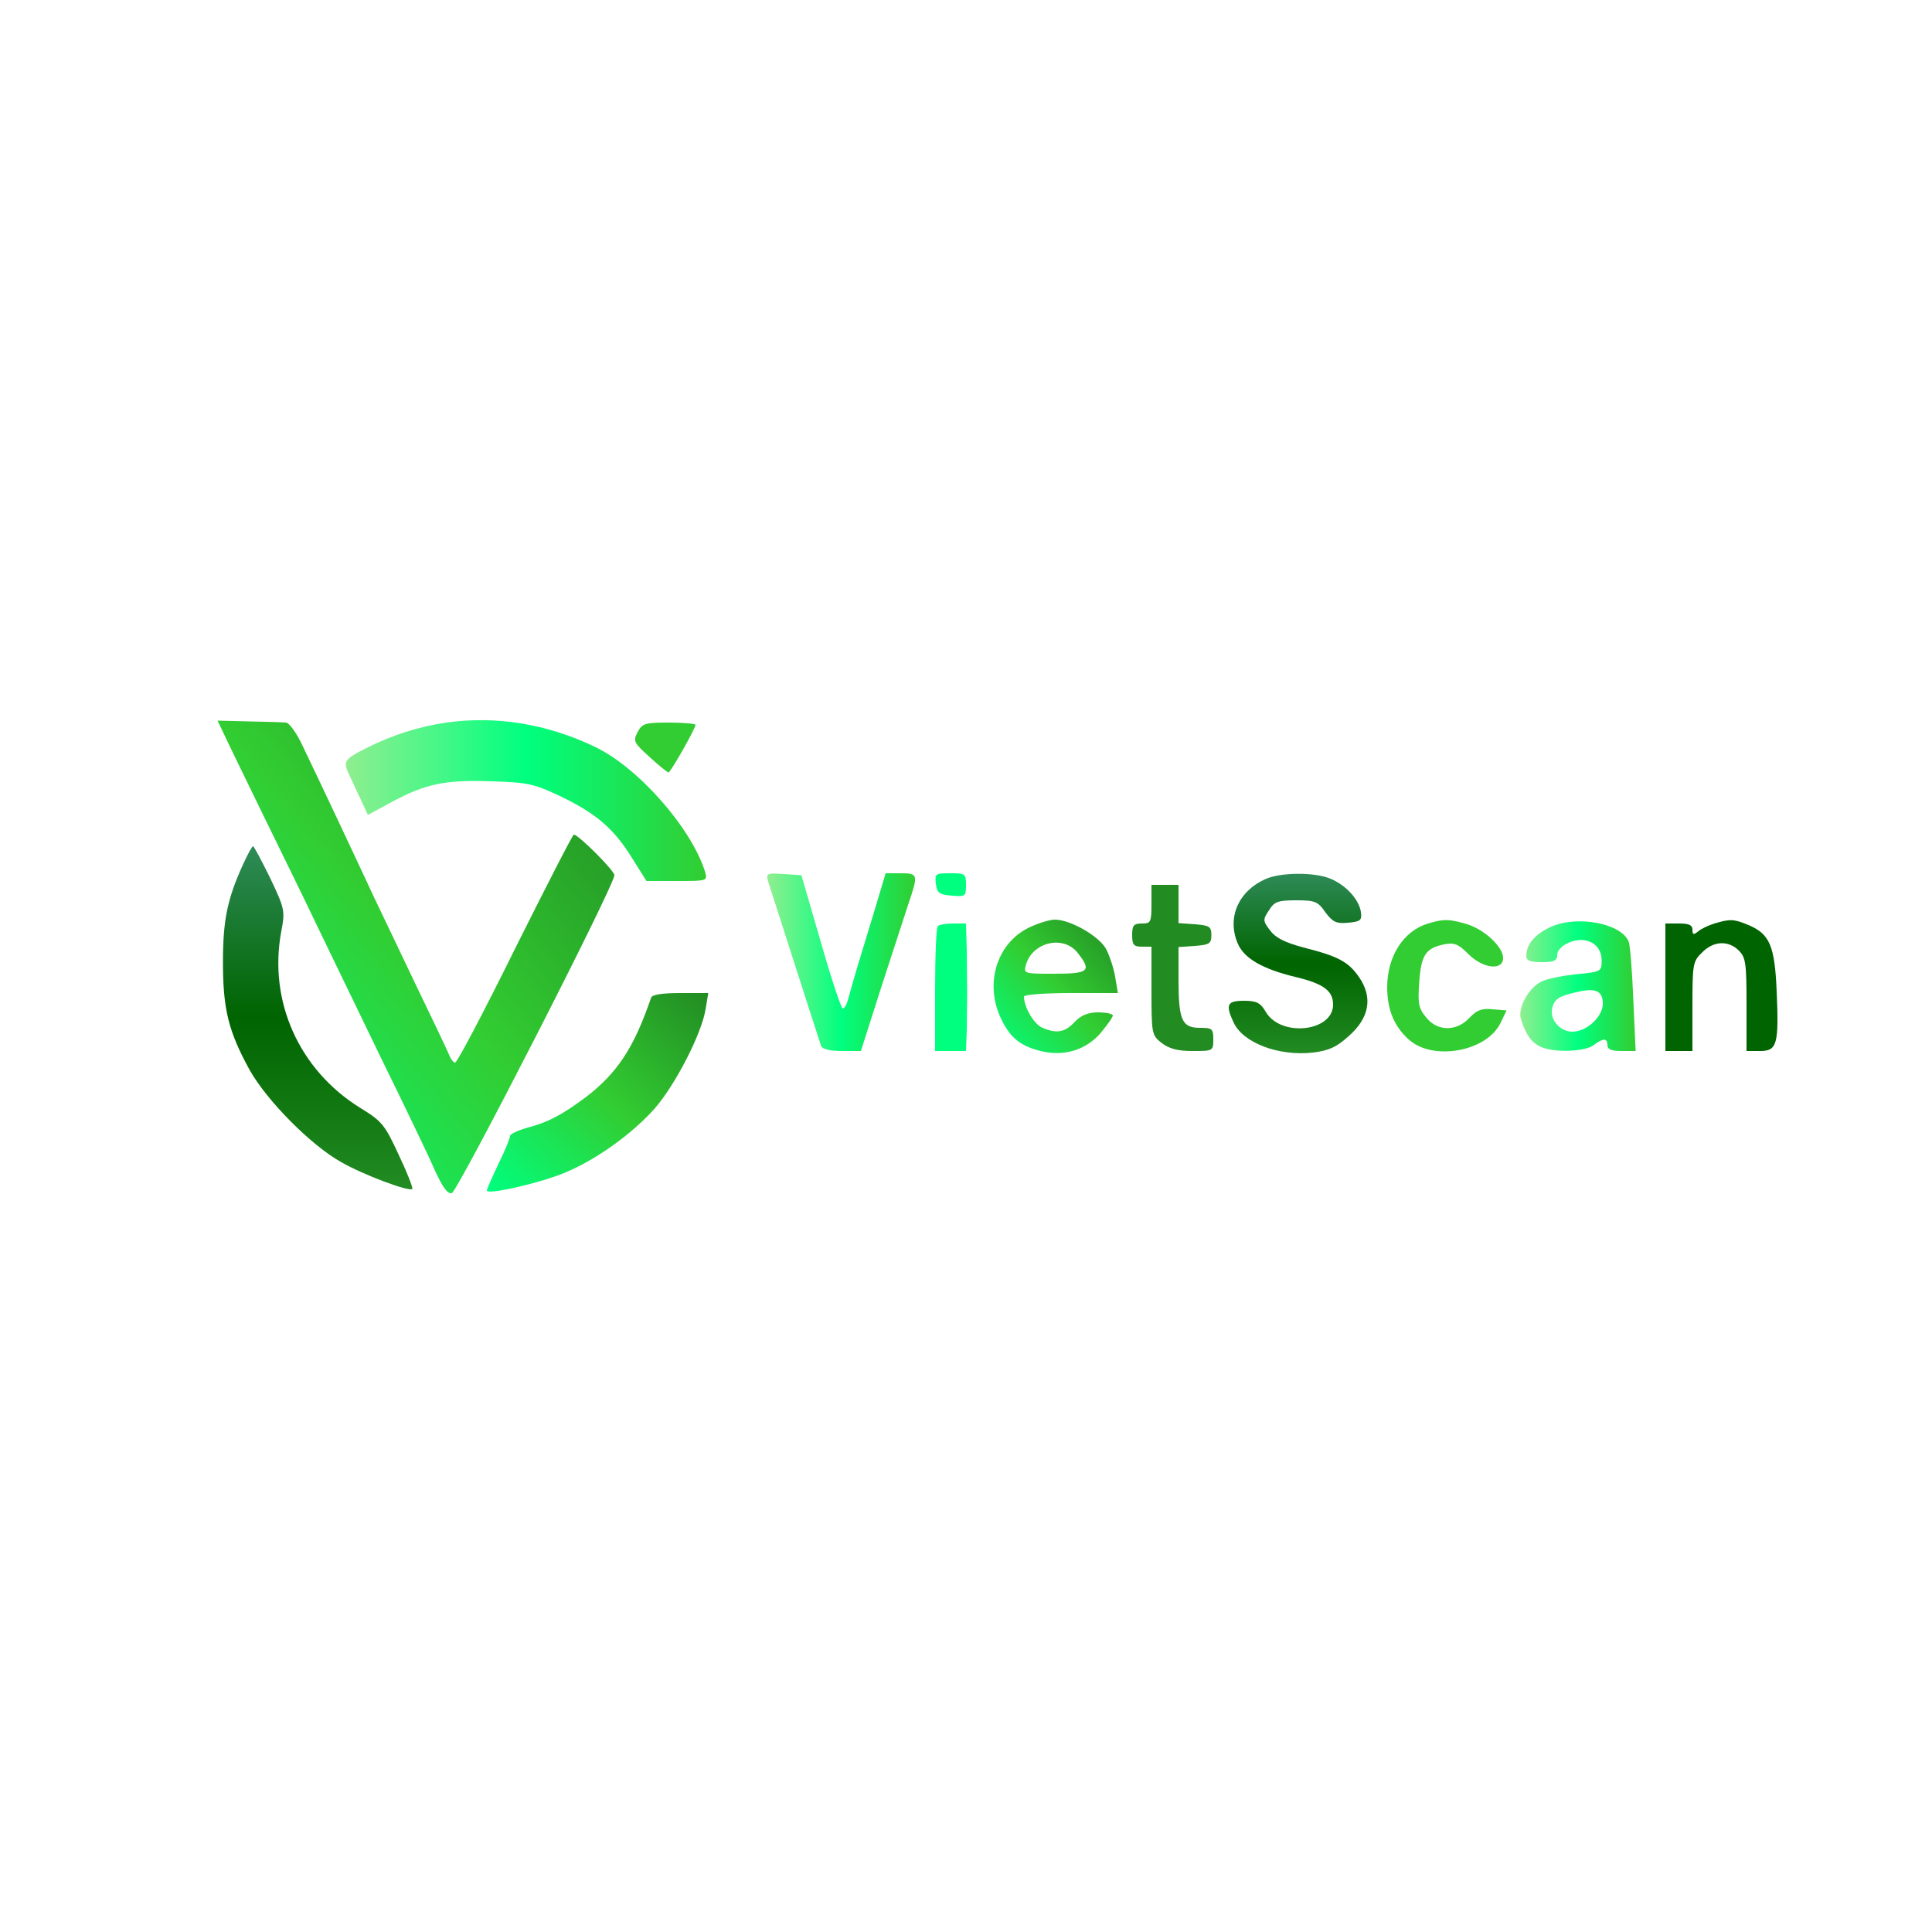
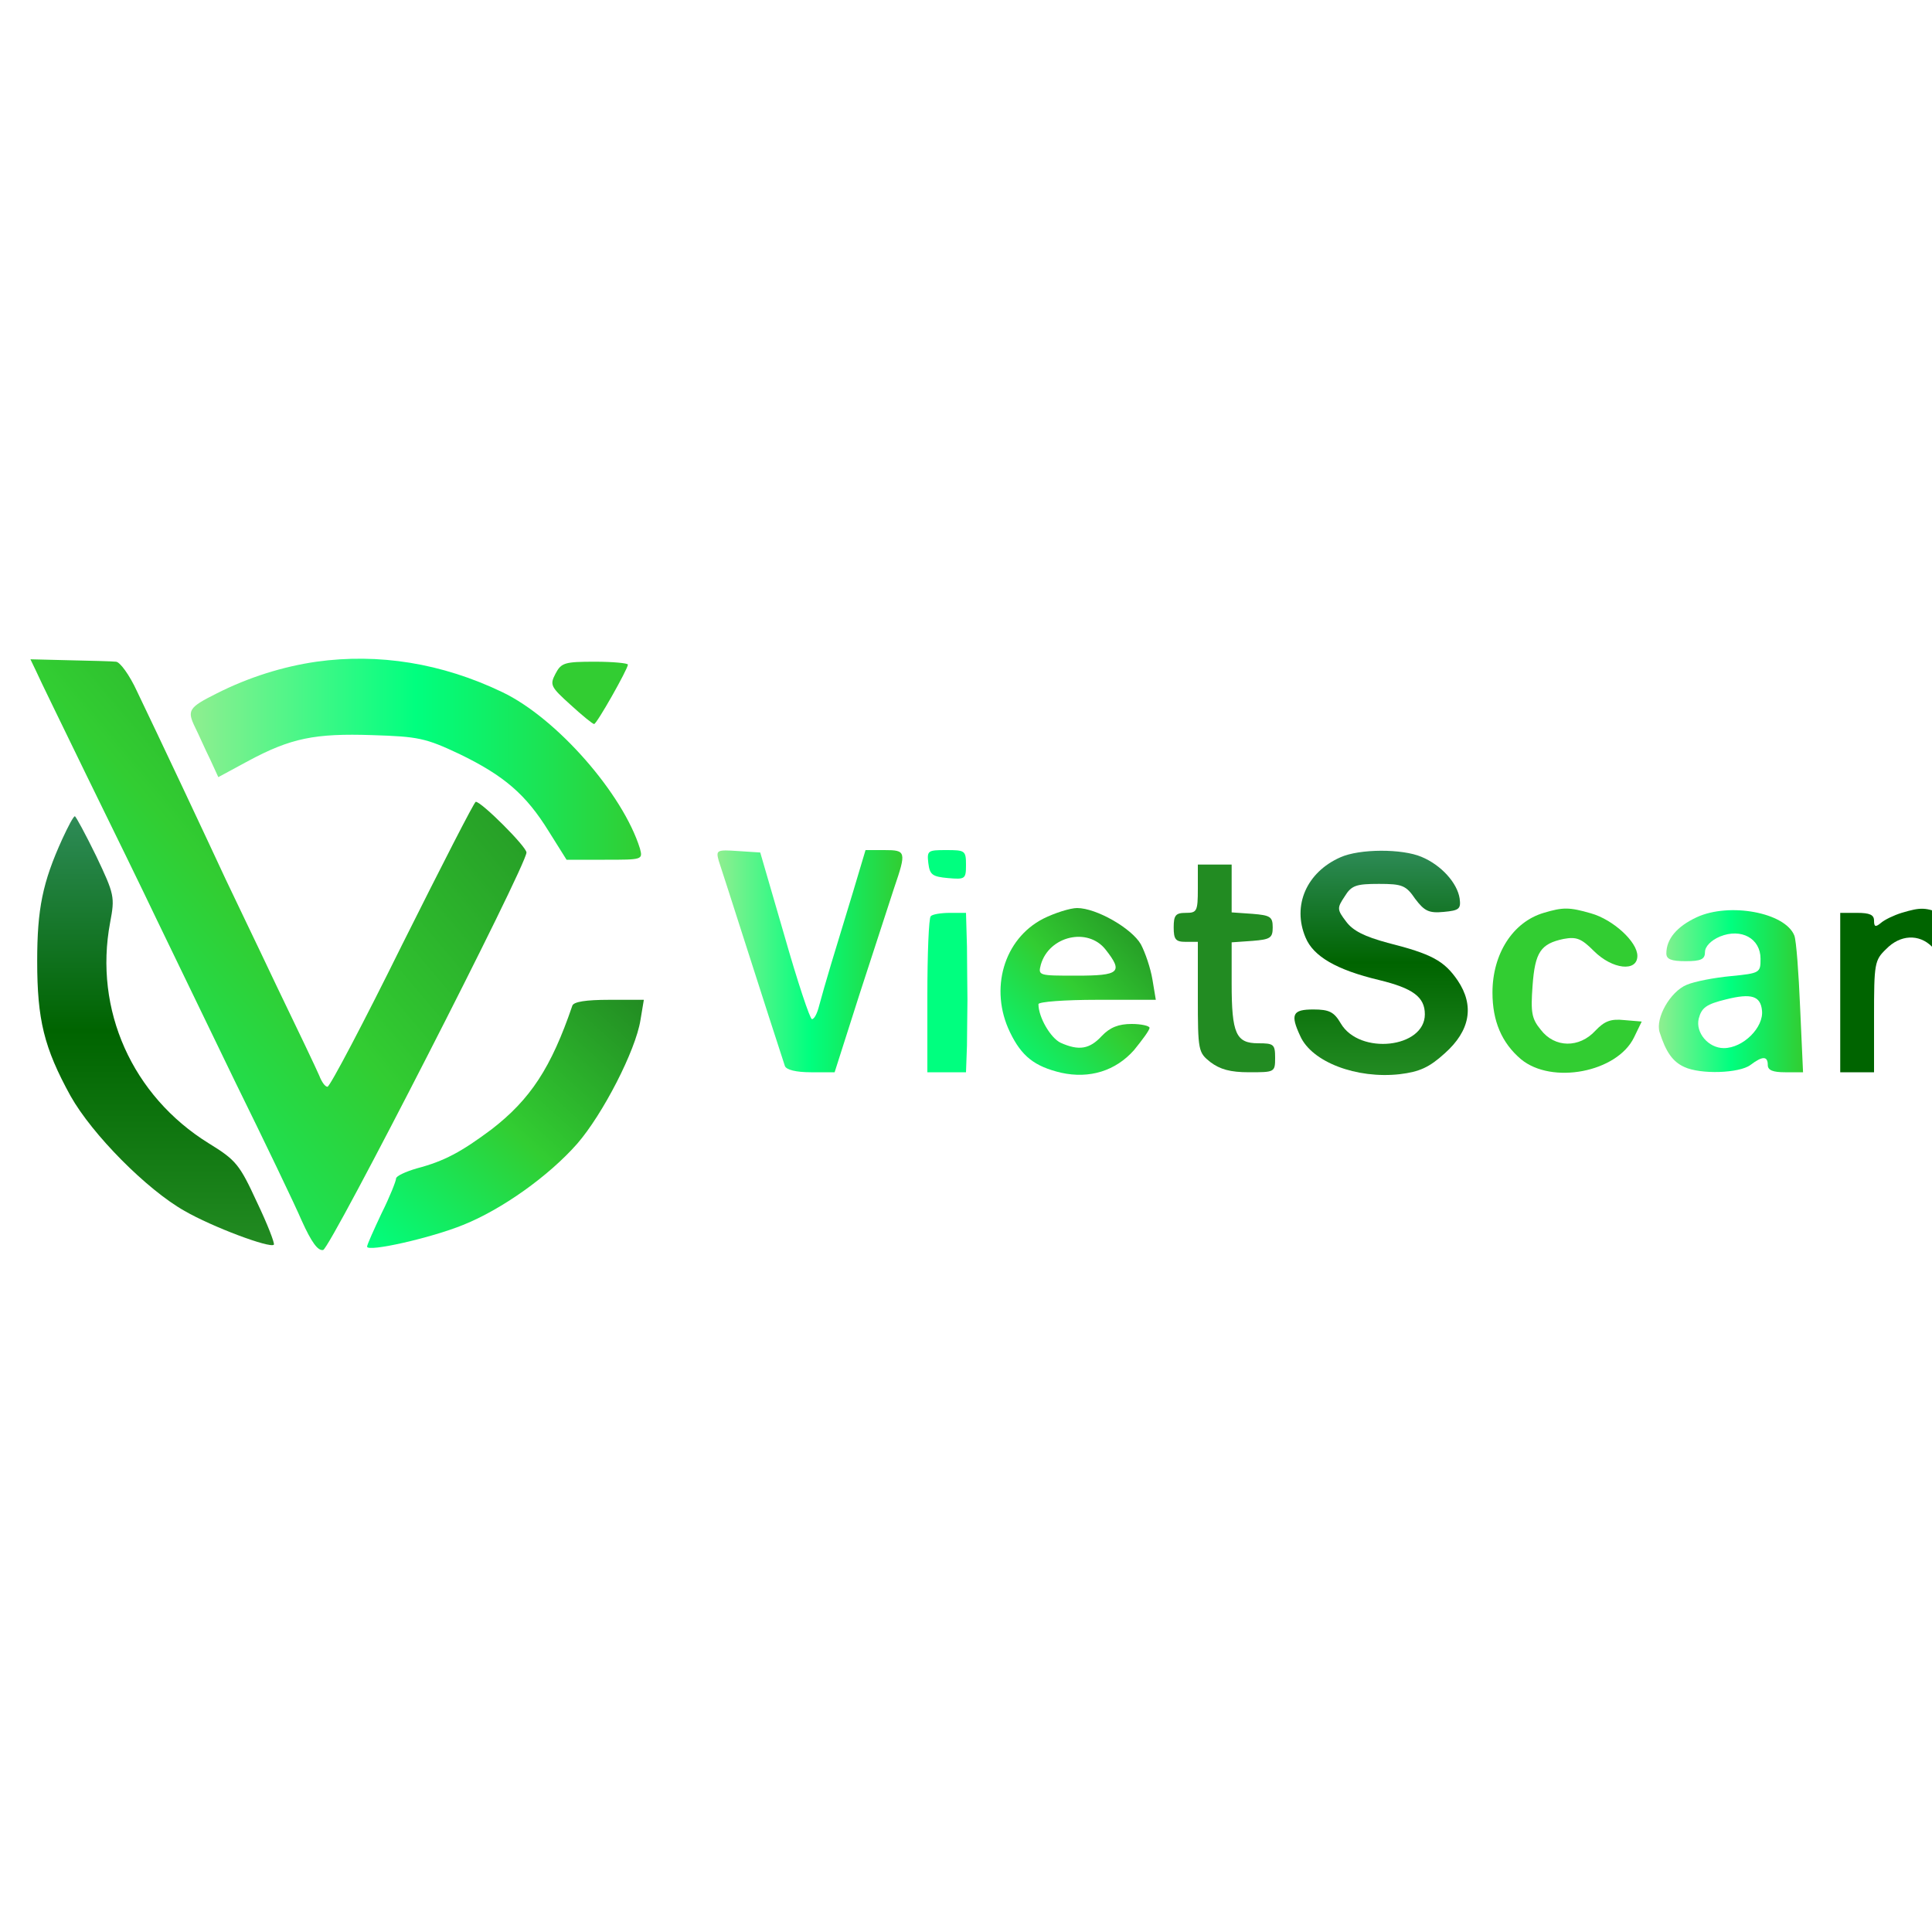
- <svg xmlns="http://www.w3.org/2000/svg" version="1.0" width="3000" height="3000" viewBox="0 0 500 500" preserveAspectRatio="xMidYMid meet">
+ <svg xmlns="http://www.w3.org/2000/svg" version="1.0" width="3000" height="3000" viewBox="50 50 400 400" preserveAspectRatio="xMidYMid slice">
  <defs>
    <linearGradient id="greenGradient1" x1="0%" y1="0%" x2="100%" y2="100%">
      <stop offset="0%" style="stop-color:#00FF7F;stop-opacity:1" />
      <stop offset="50%" style="stop-color:#32CD32;stop-opacity:1" />
      <stop offset="100%" style="stop-color:#228B22;stop-opacity:1" />
    </linearGradient>
    <linearGradient id="greenGradient2" x1="0%" y1="0%" x2="100%" y2="0%">
      <stop offset="0%" style="stop-color:#90EE90;stop-opacity:1" />
      <stop offset="50%" style="stop-color:#00FF7F;stop-opacity:1" />
      <stop offset="100%" style="stop-color:#32CD32;stop-opacity:1" />
    </linearGradient>
    <linearGradient id="greenGradient3" x1="0%" y1="0%" x2="0%" y2="100%">
      <stop offset="0%" style="stop-color:#228B22;stop-opacity:1" />
      <stop offset="50%" style="stop-color:#006400;stop-opacity:1" />
      <stop offset="100%" style="stop-color:#2E8B57;stop-opacity:1" />
    </linearGradient>
  </defs>
  <g transform="translate(0,500) scale(0.1,-0.1)">
    <path fill="url(#greenGradient1)" stroke="none" d="M575 3110 c6 -14 53 -110 104 -215 51 -104 117 -239 146 -300 29 -60 102 -211 162 -335 61 -124 123 -253 138 -288 20 -44 33 -62 44 -60 15 3 421 796 421 823 0 12 -93 105 -105 105 -3 0 -71 -133 -152 -295 -80 -162 -150 -295 -155 -295 -5 0 -12 10 -17 23 -5 12 -45 96 -89 187 -43 91 -91 190 -105 220 -14 30 -54 116 -89 190 -35 74 -77 163 -94 198 -16 35 -36 62 -44 62 -8 1 -51 2 -96 3 l-81 2 12 -25z" />
    <path fill="url(#greenGradient2)" stroke="none" d="M1155 3130 c-69 -10 -140 -32 -207 -66 -58 -29 -61 -35 -44 -70 8 -16 21 -46 31 -66 l17 -37 61 33 c89 48 139 58 258 54 95 -3 110 -6 180 -39 93 -45 138 -84 185 -160 l37 -59 79 0 c78 0 79 0 73 23 -35 113 -172 270 -285 324 -125 60 -256 81 -385 63z" />
    <path fill="#32CD32" stroke="none" d="M1650 3105 c-12 -23 -10 -27 31 -64 24 -22 46 -40 49 -40 5 -1 70 114 70 123 0 3 -31 6 -68 6 -63 0 -70 -2 -82 -25z" />
    <path fill="url(#greenGradient3)" stroke="none" d="M629 2763 c-41 -90 -52 -145 -52 -253 0 -121 14 -179 69 -279 45 -80 158 -194 236 -238 57 -33 177 -78 185 -70 2 3 -13 42 -35 88 -36 78 -43 87 -100 122 -158 98 -238 276 -204 457 10 53 9 58 -29 138 -22 45 -42 82 -44 82 -3 0 -14 -21 -26 -47z" />
    <path fill="#00FF7F" stroke="none" d="M2422 2713 c3 -24 8 -28 41 -31 35 -3 37 -2 37 27 0 30 -2 31 -41 31 -38 0 -40 -1 -37 -27z" />
    <path fill="#00FF7F" stroke="none" d="M2427 2603 c-4 -3 -7 -78 -7 -165 l0 -158 40 0 40 0 2 55 c0 30 1 73 1 95 0 22 -1 72 -1 110 l-2 70 -33 0 c-19 0 -37 -3 -40 -7z" />
    <path fill="url(#greenGradient1)" stroke="none" d="M2660 2598 c-82 -42 -112 -146 -69 -235 24 -50 51 -71 106 -84 59 -13 113 4 151 47 17 21 32 41 32 46 0 4 -17 8 -37 8 -27 0 -45 -7 -62 -25 -25 -27 -47 -31 -85 -14 -21 10 -46 53 -46 80 0 5 55 9 121 9 l122 0 -7 42 c-4 24 -15 56 -24 73 -19 33 -92 75 -132 75 -14 0 -46 -10 -70 -22z m129 -64 c37 -47 29 -54 -60 -54 -79 0 -80 0 -74 23 17 59 97 78 134 31z" />
    <path fill="#228B22" stroke="none" d="M2980 2660 c0 -47 -2 -50 -25 -50 -21 0 -25 -5 -25 -30 0 -25 4 -30 25 -30 l25 0 0 -114 c0 -112 1 -115 26 -135 20 -15 41 -21 80 -21 53 0 54 0 54 30 0 28 -3 30 -35 30 -46 0 -55 20 -55 124 l0 85 43 3 c37 3 42 6 42 28 0 22 -5 25 -42 28 l-43 3 0 50 0 49 -35 0 -35 0 0 -50z" />
    <path fill="url(#greenGradient3)" stroke="none" d="M3275 2725 c-70 -31 -100 -100 -72 -166 16 -39 64 -67 152 -88 70 -17 95 -35 95 -71 0 -70 -135 -85 -174 -19 -14 24 -24 29 -57 29 -43 0 -48 -10 -27 -55 24 -54 117 -89 206 -79 41 5 61 14 93 43 53 47 62 99 27 151 -28 41 -54 55 -145 78 -48 13 -72 25 -86 44 -19 25 -19 28 -3 52 14 23 24 26 71 26 48 0 56 -3 75 -31 19 -25 28 -30 59 -27 32 3 36 6 33 28 -5 32 -38 69 -79 86 -40 17 -128 17 -168 -1z" />
    <path fill="#32CD32" stroke="none" d="M3696 2610 c-64 -19 -106 -85 -106 -165 0 -59 19 -104 59 -138 64 -53 199 -27 234 45 l16 33 -36 3 c-28 3 -41 -2 -60 -22 -33 -36 -84 -36 -113 2 -19 23 -21 36 -17 91 5 70 17 87 64 97 27 5 37 1 63 -25 38 -38 90 -44 90 -10 0 29 -50 75 -96 88 -45 13 -58 13 -98 1z" />
    <path fill="url(#greenGradient2)" stroke="none" d="M4013 2601 c-41 -19 -63 -45 -63 -75 0 -12 10 -16 40 -16 32 0 40 4 40 19 0 11 12 24 31 32 44 18 84 -4 84 -46 0 -29 -1 -30 -62 -36 -33 -3 -75 -11 -91 -18 -34 -14 -65 -69 -56 -98 13 -41 27 -61 51 -72 34 -16 114 -13 137 4 25 19 36 19 36 0 0 -11 11 -15 36 -15 l37 0 -6 133 c-3 72 -8 140 -12 150 -19 48 -135 69 -202 38z m135 -193 c4 -35 -39 -78 -79 -78 -32 0 -59 32 -52 61 6 23 16 30 57 40 52 13 71 7 74 -23z" />
    <path fill="#006400" stroke="none" d="M4437 2610 c-16 -5 -35 -14 -43 -21 -11 -9 -14 -8 -14 5 0 12 -9 16 -35 16 l-35 0 0 -165 0 -165 35 0 35 0 0 115 c0 110 1 117 25 140 29 30 68 32 95 5 18 -18 20 -33 20 -140 l0 -120 35 0 c44 0 49 17 43 155 -5 117 -18 148 -73 171 -38 16 -48 16 -88 4z" />
    <path fill="url(#greenGradient2)" stroke="none" d="M1988 2718 c6 -17 106 -331 137 -425 3 -8 23 -13 54 -13 l49 0 52 163 c29 89 61 187 71 218 26 76 25 79 -20 79 l-39 0 -26 -87 c-15 -49 -35 -115 -45 -148 -10 -33 -21 -72 -25 -87 -4 -16 -10 -28 -15 -28 -4 0 -30 78 -57 173 l-50 172 -46 3 c-44 3 -46 2 -40 -20z" />
    <path fill="url(#greenGradient1)" stroke="none" d="M1685 2418 c-44 -129 -87 -194 -167 -256 -63 -47 -98 -66 -155 -81 -24 -7 -43 -16 -43 -21 0 -5 -13 -38 -30 -72 -16 -34 -30 -65 -30 -69 0 -12 133 18 199 45 80 32 177 101 236 168 53 61 121 193 131 256 l7 42 -72 0 c-48 0 -73 -4 -76 -12z" />
  </g>
</svg>
